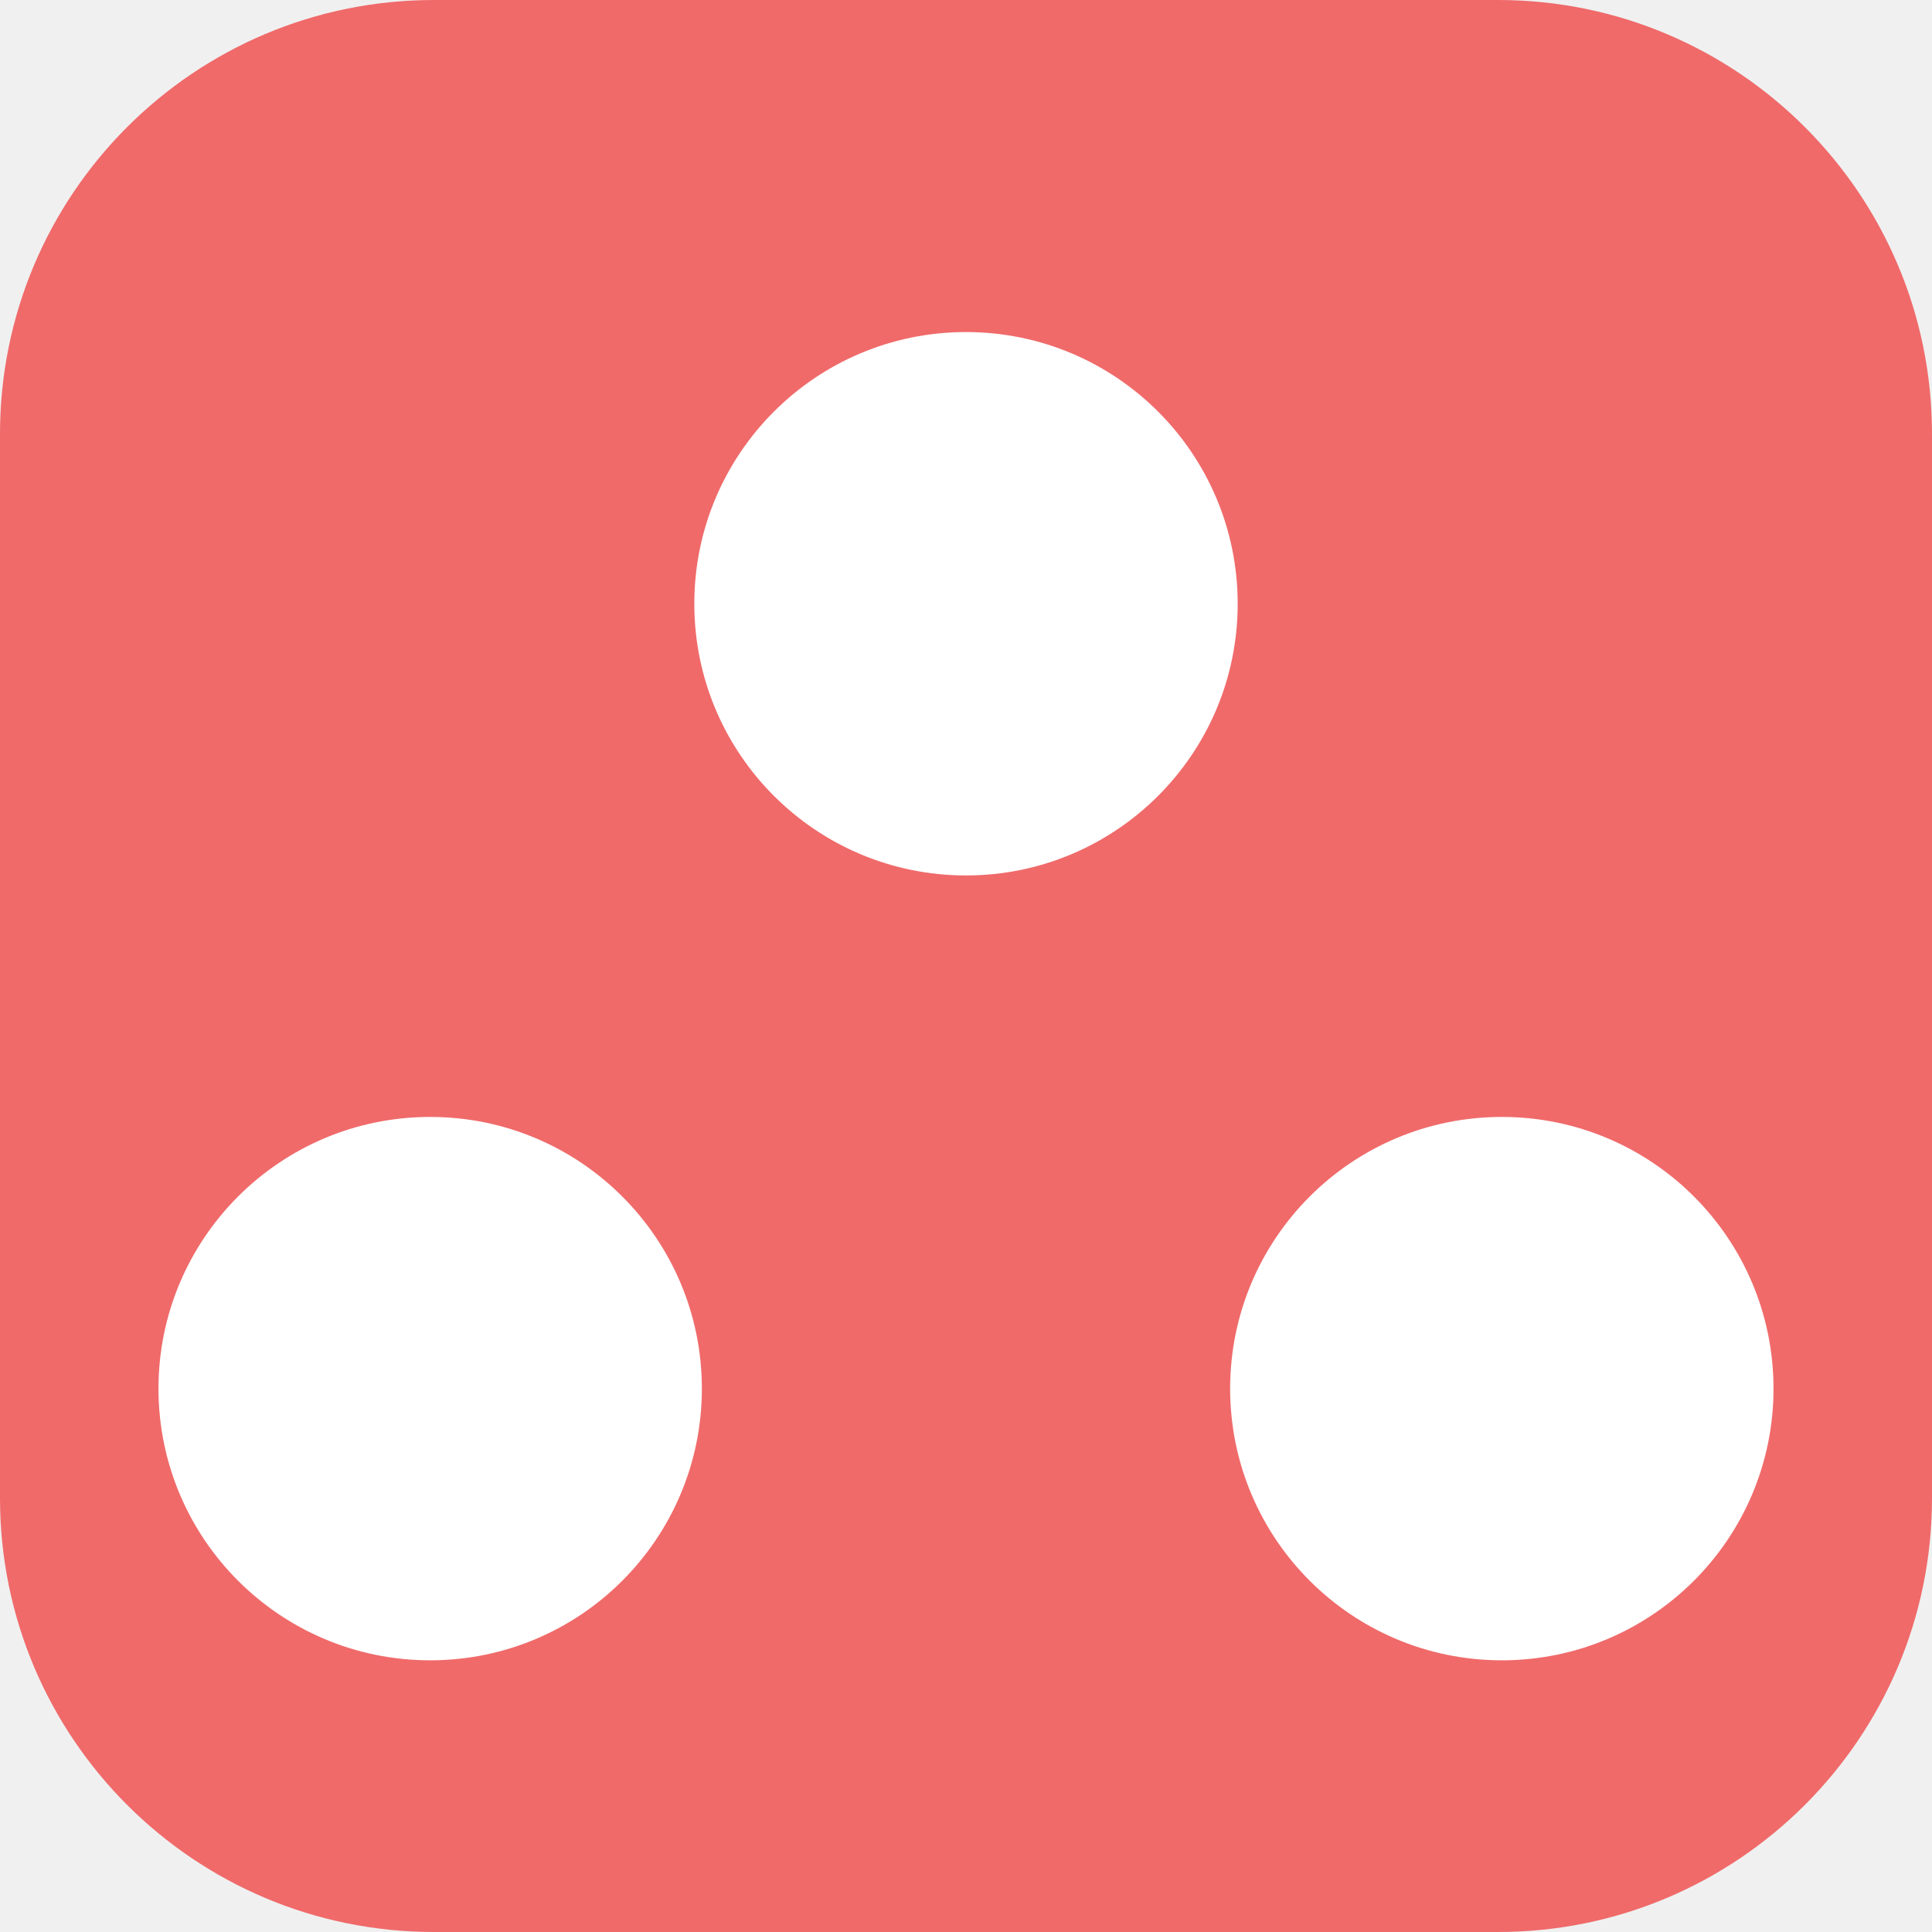
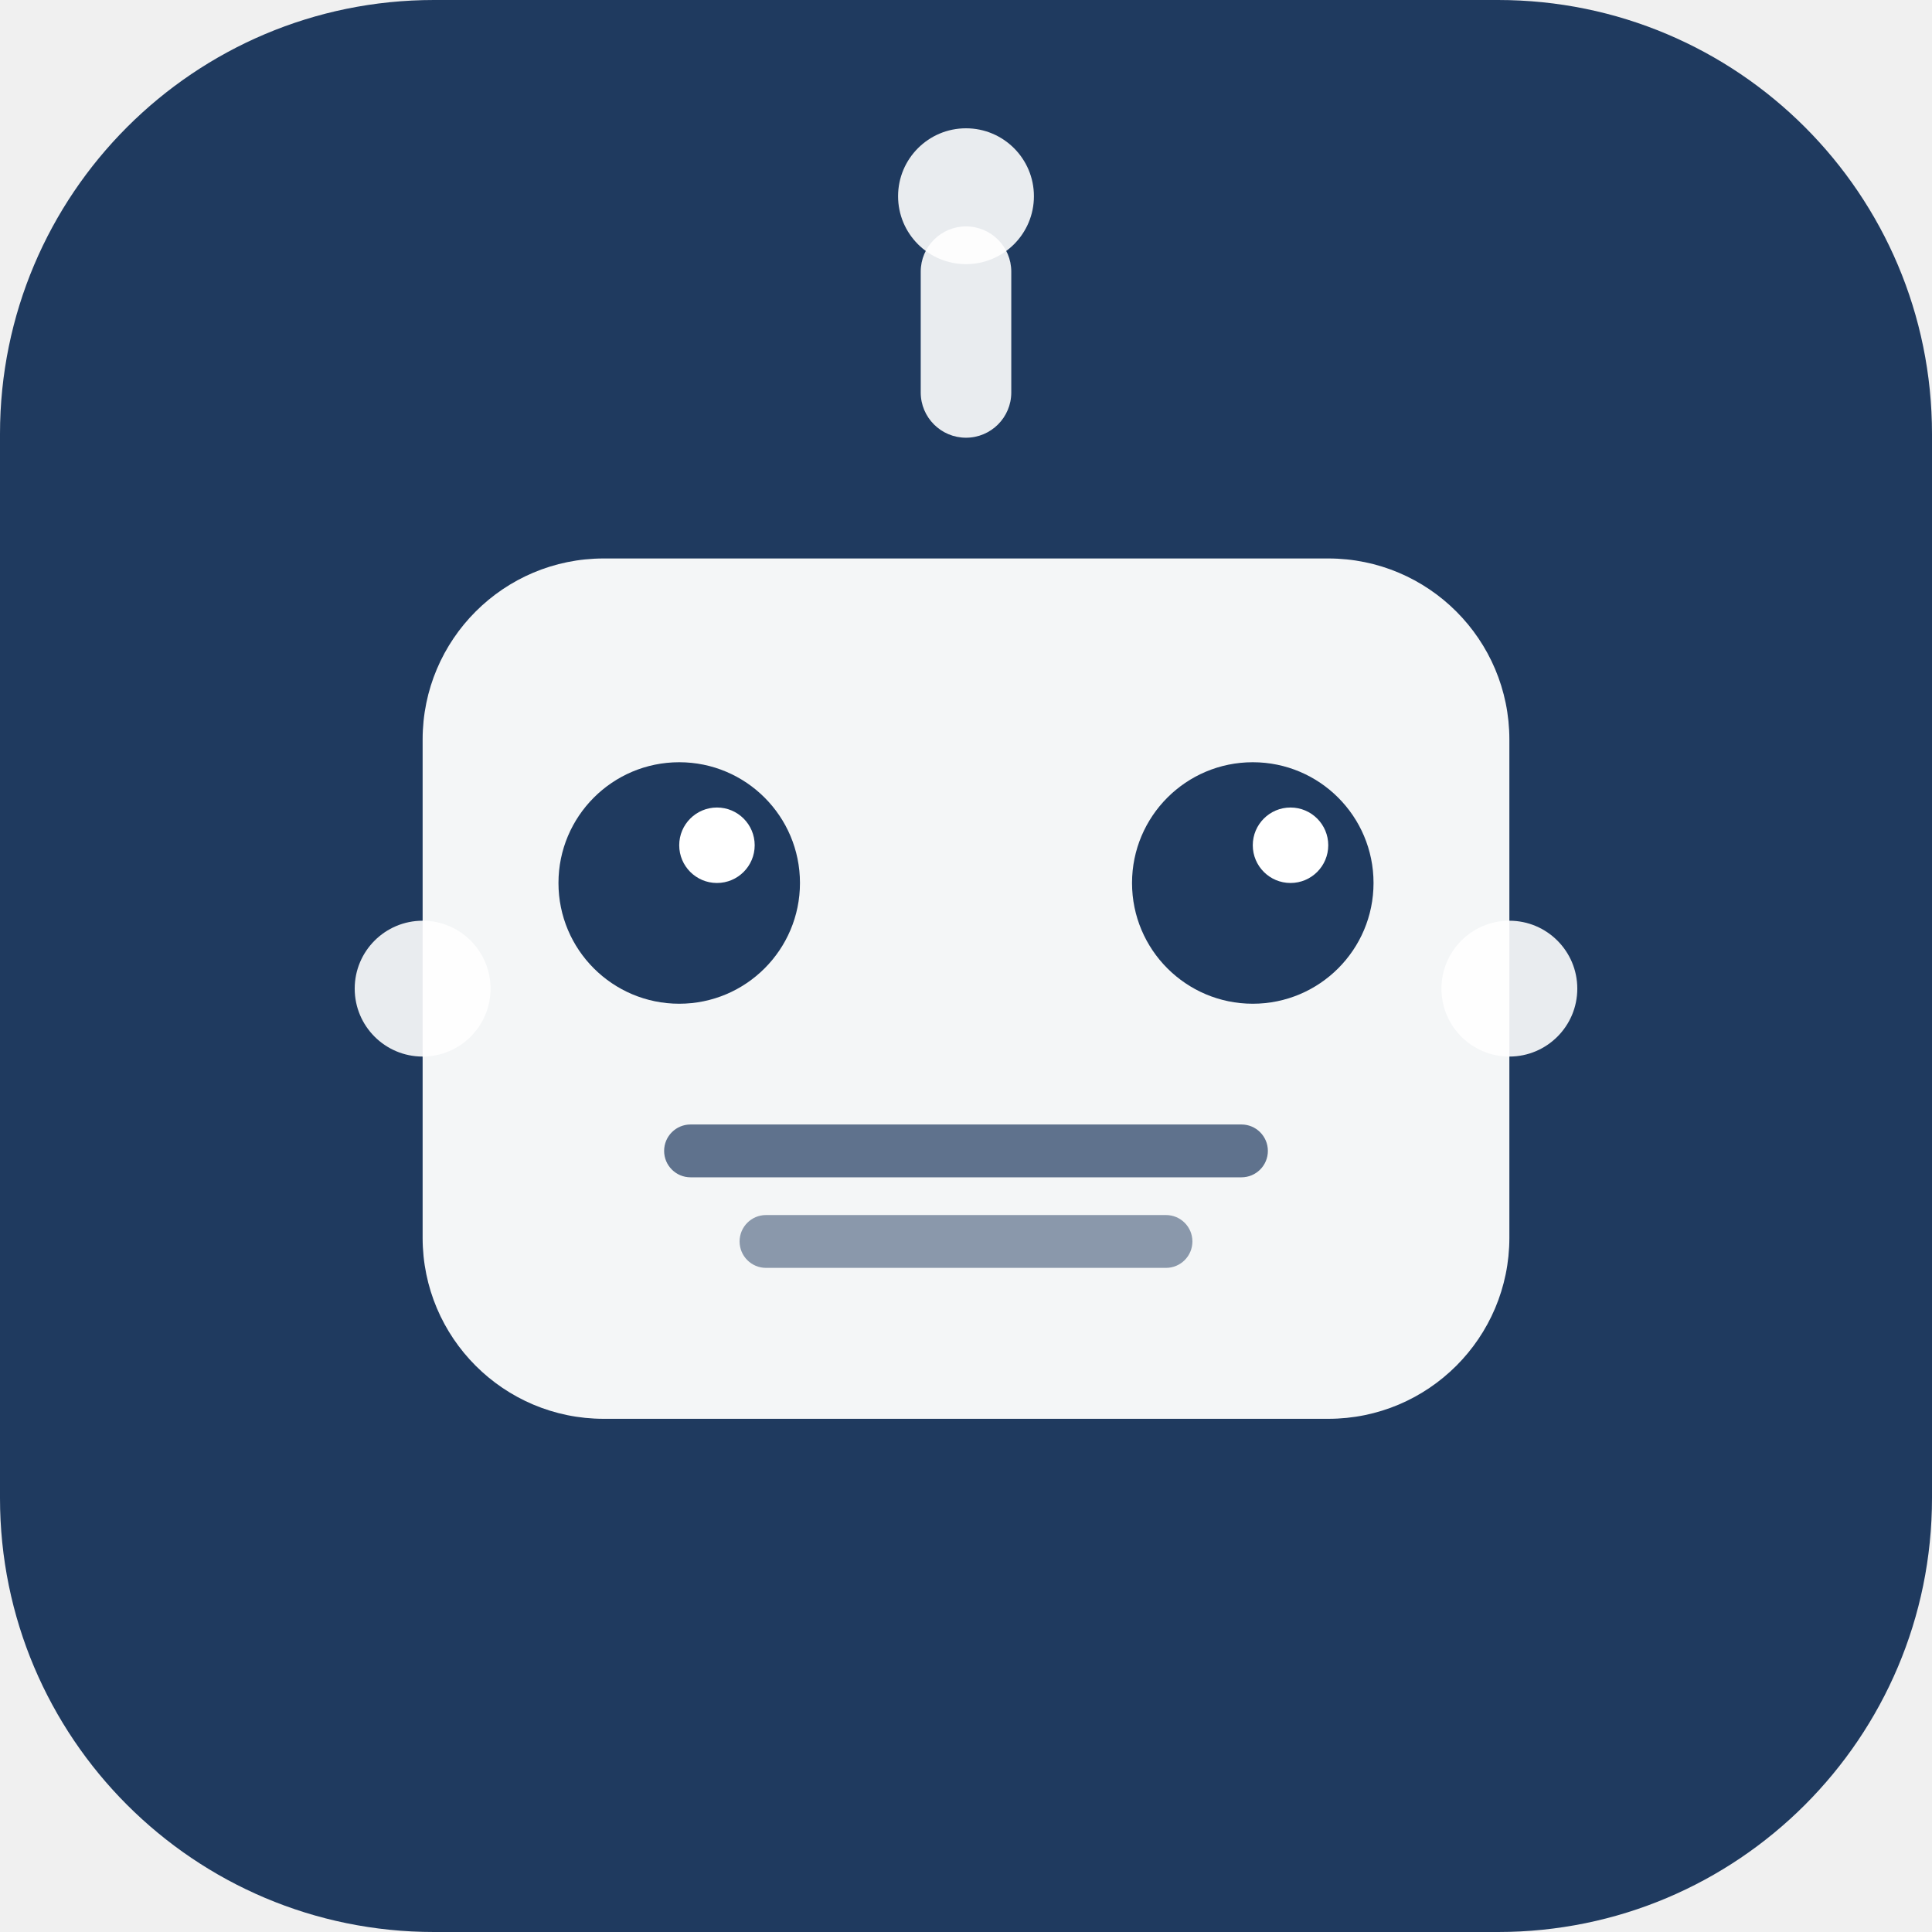
<svg xmlns="http://www.w3.org/2000/svg" viewBox="0 0 512 512">
-   <rect width="512" height="512" rx="115" fill="#f06a6a" />
-   <circle cx="256" cy="160" r="72" fill="white" />
-   <circle cx="114" cy="368" r="72" fill="white" />
-   <circle cx="398" cy="368" r="72" fill="white" />
+   <rect width="512" height="512" rx="115" fill="#1f3a5f" />
+   <rect x="244" y="60" width="24" height="56" rx="12" fill="white" opacity="0.9" />
+   <circle cx="256" cy="52" r="18" fill="white" opacity="0.9" />
+   <rect x="112" y="148" width="288" height="228" rx="48" fill="white" opacity="0.95" />
+   <circle cx="180" cy="234" r="32" fill="#1f3a5f" />
+   <circle cx="332" cy="234" r="32" fill="#1f3a5f" />
+   <circle cx="190" cy="224" r="10" fill="white" />
+   <circle cx="342" cy="224" r="10" fill="white" />
+   <rect x="176" y="298" width="160" height="14" rx="7" fill="#1f3a5f" opacity="0.7" />
+   <rect x="196" y="322" width="120" height="14" rx="7" fill="#1f3a5f" opacity="0.5" />
+   <circle cx="112" cy="262" r="18" fill="white" opacity="0.9" />
+   <circle cx="400" cy="262" r="18" fill="white" opacity="0.9" />
</svg>
